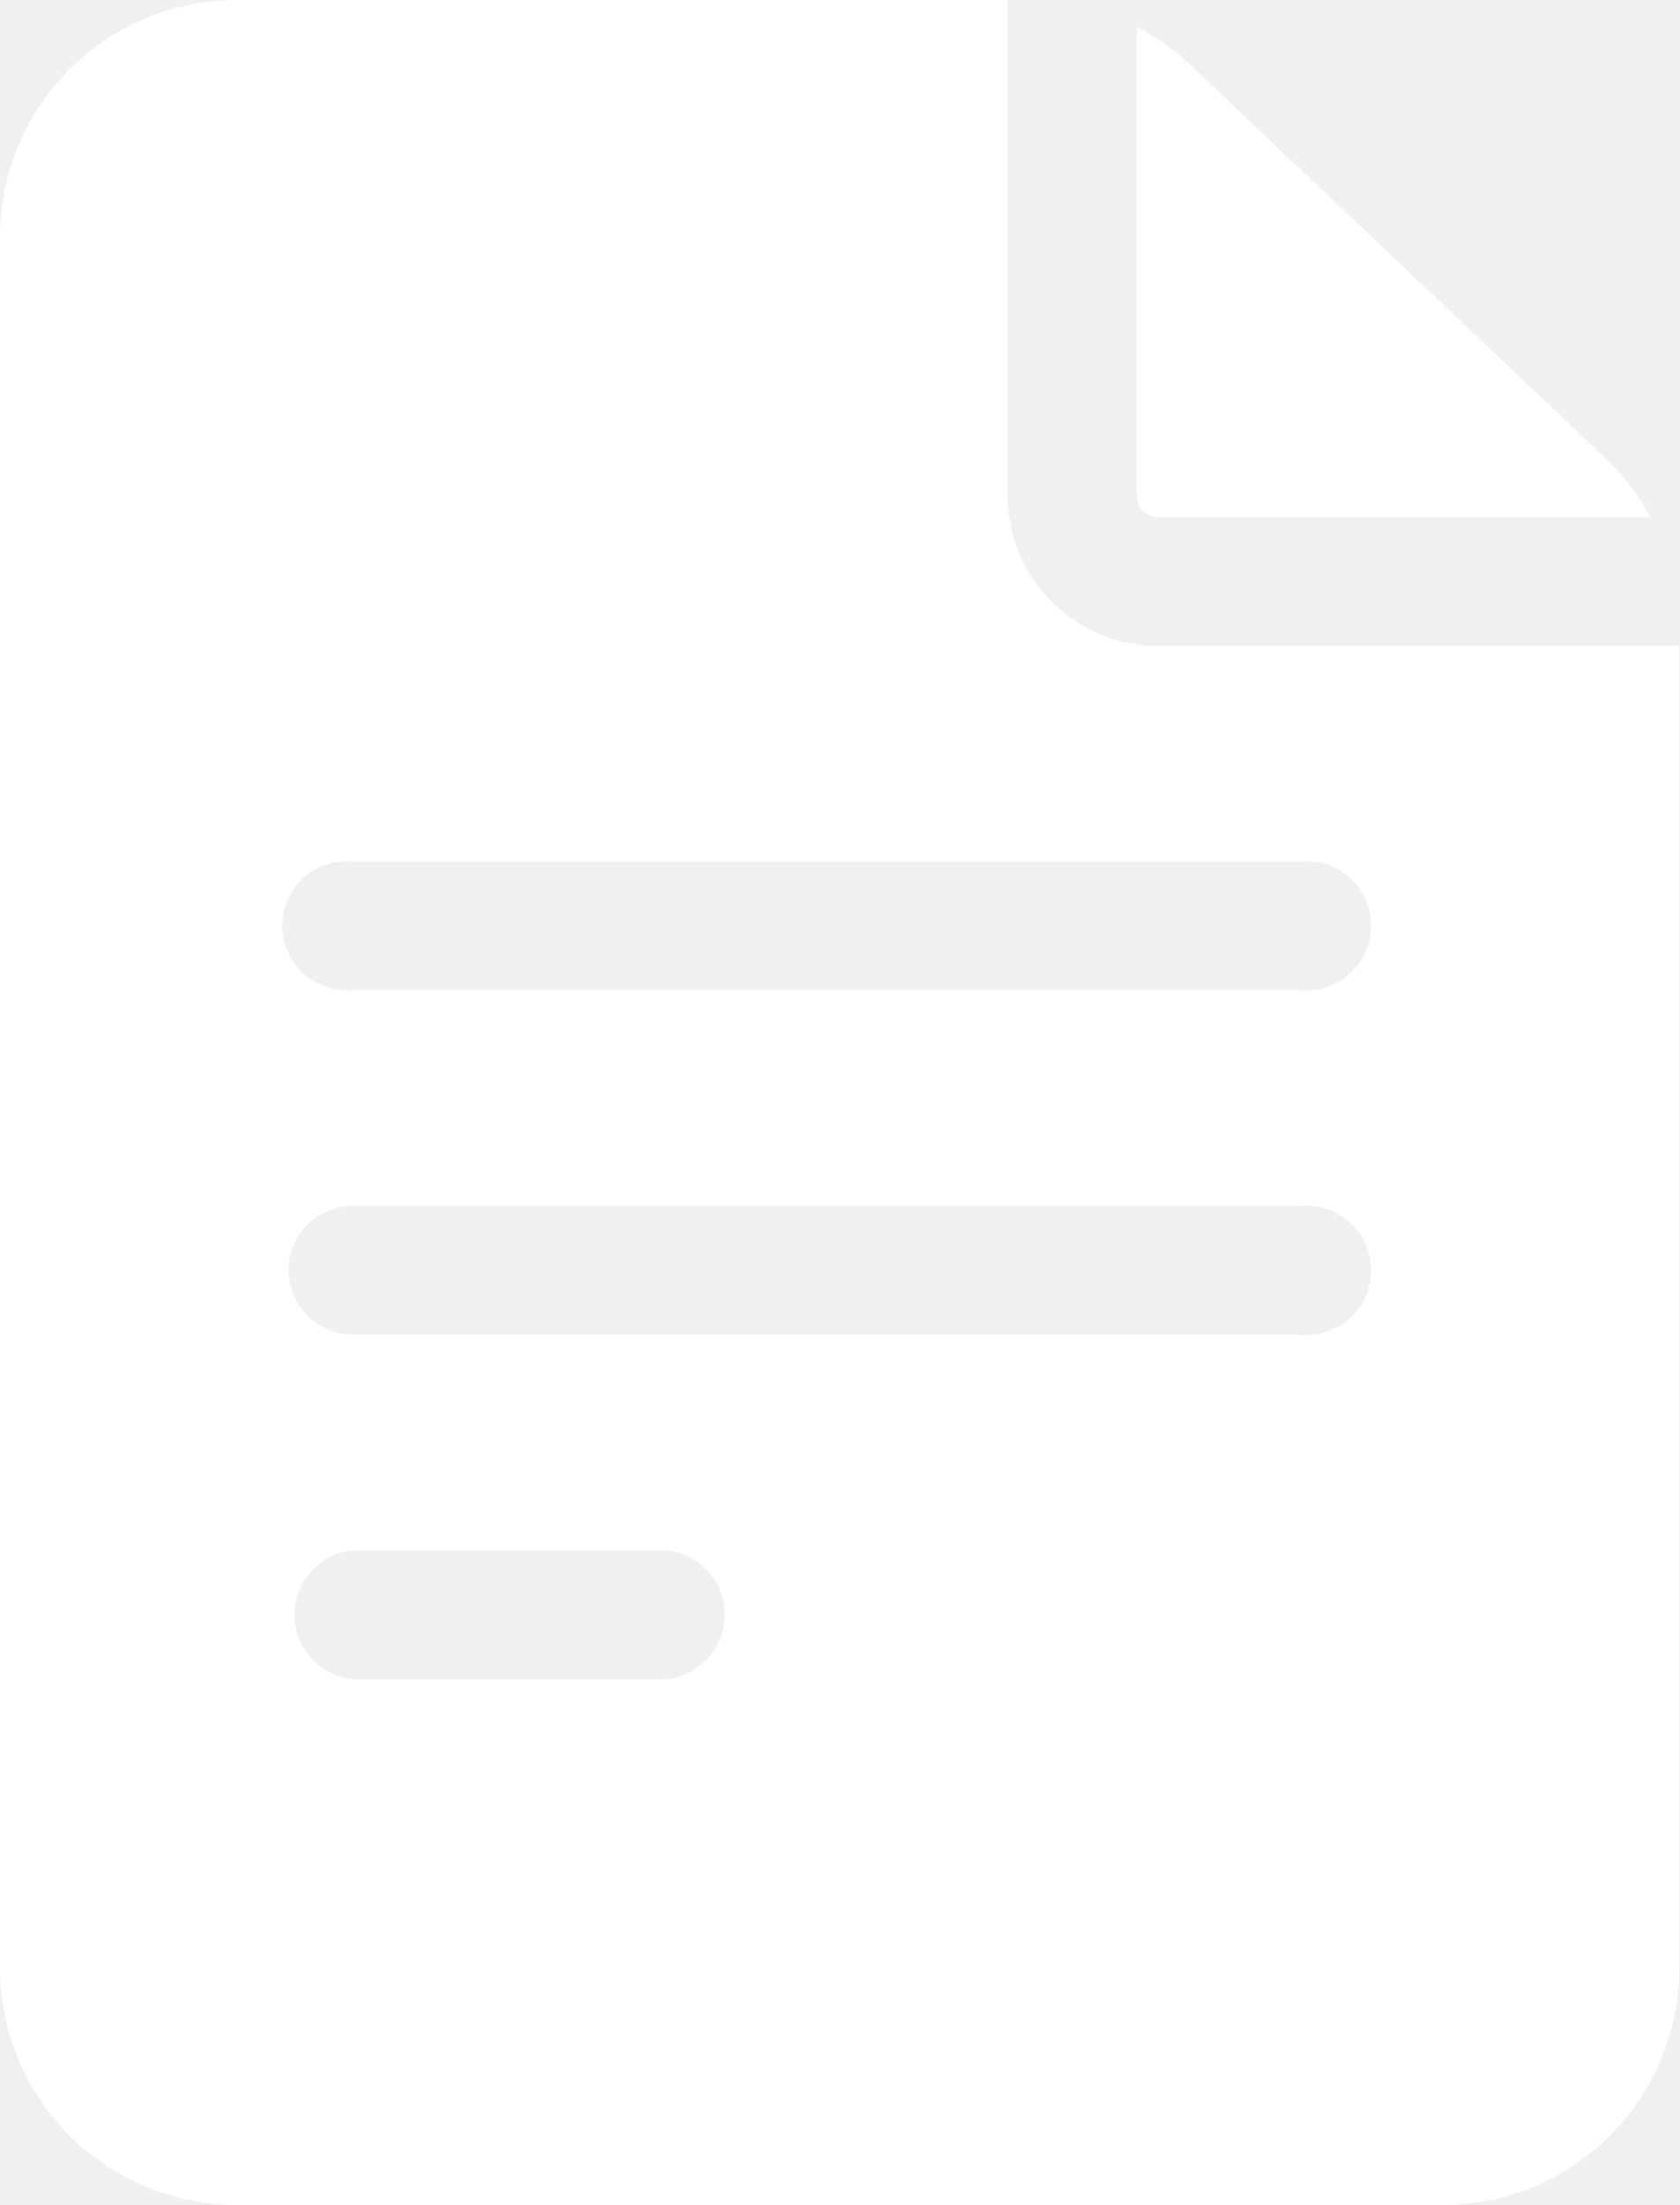
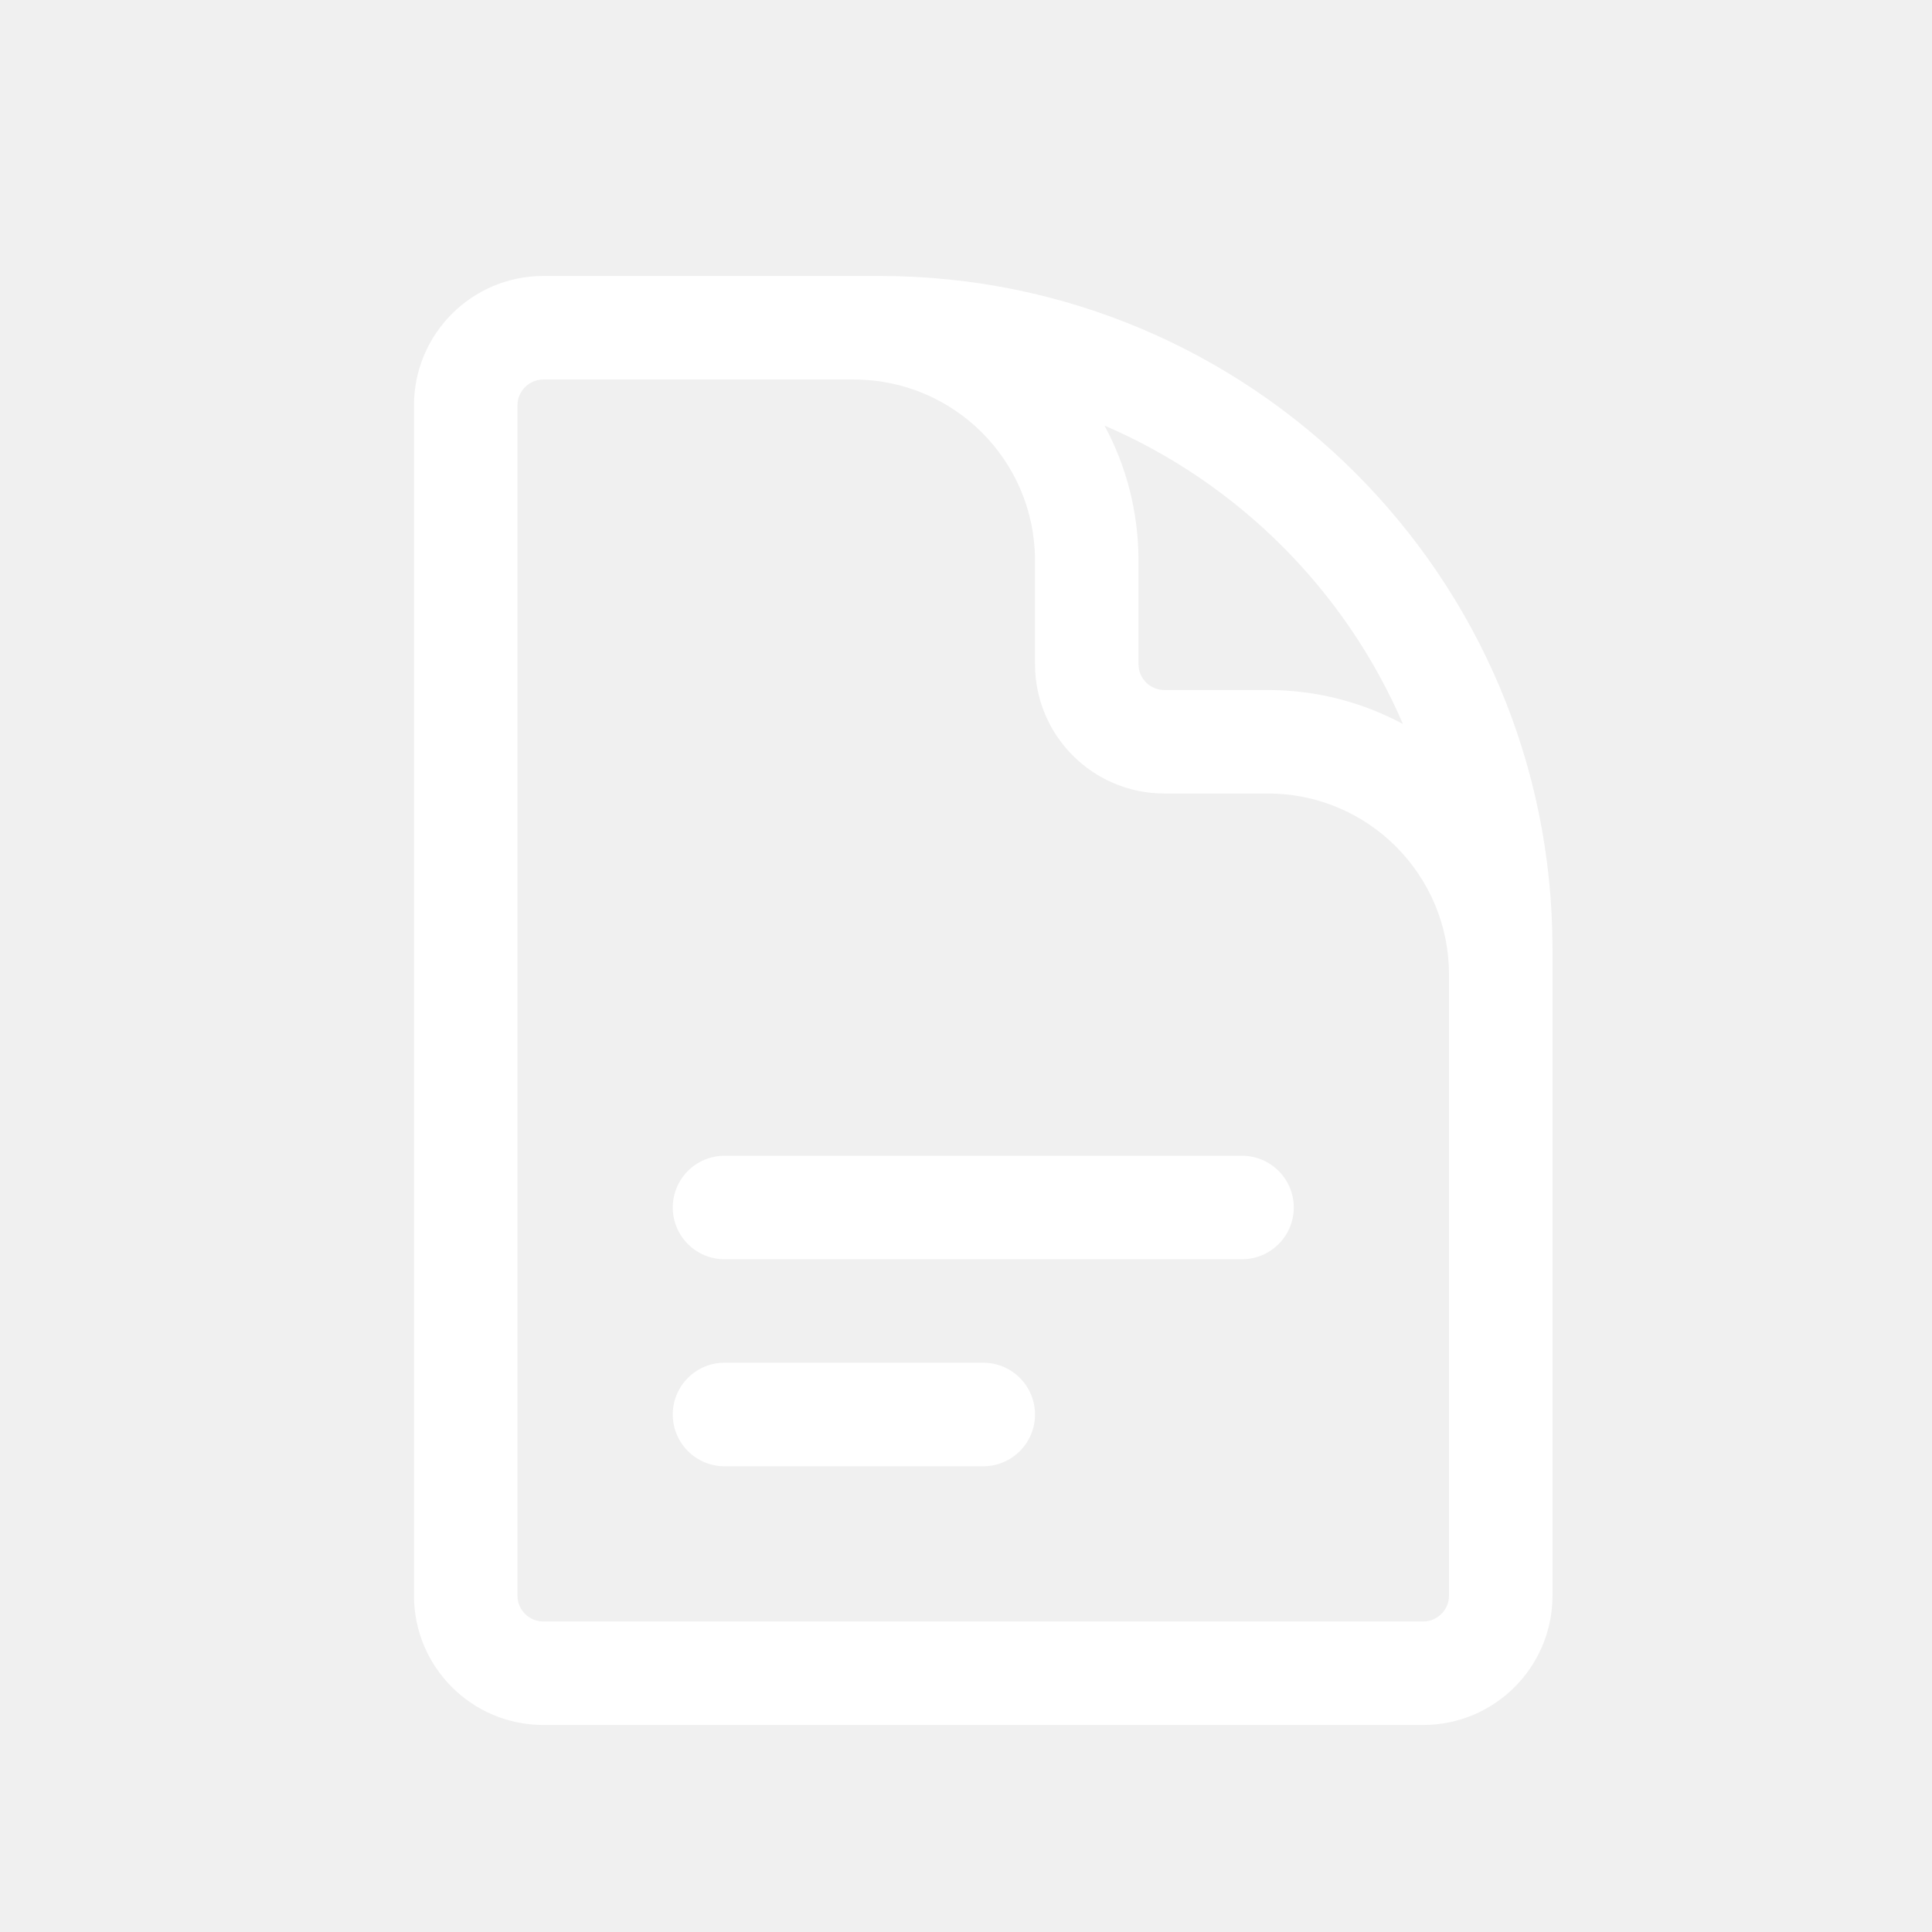
- <svg xmlns="http://www.w3.org/2000/svg" width="11.744" height="15.418" viewBox="0 0 11.744 15.418">
-   <g id="document" transform="translate(-61)">
-     <path id="Path_40420" data-name="Path 40420" d="M69.1,4.517a1.055,1.055,0,0,1-1.054-1.054V0h-5.39A1.658,1.658,0,0,0,61,1.656V13.762a1.658,1.658,0,0,0,1.656,1.656h8.432a1.658,1.658,0,0,0,1.656-1.656V4.517Zm-5.631,6.324h2.19a.452.452,0,0,1,0,.9h-2.19a.452.452,0,0,1,0-.9Zm-.452-1.957a.452.452,0,0,1,.452-.452h6.625a.452.452,0,1,1,0,.9H63.469A.452.452,0,0,1,63.018,8.883Zm7.077-2.861a.452.452,0,1,1,0,.9H63.469a.452.452,0,1,1,0-.9Z" fill="#fff" />
-     <path id="Path_40421" data-name="Path 40421" d="M325,9.5a.151.151,0,0,0,.151.151h3.442a1.652,1.652,0,0,0-.317-.414l-2.9-2.747A1.661,1.661,0,0,0,325,6.221V9.5Z" transform="translate(-256.05 -6.034)" fill="#fff" />
-   </g>
+ <svg xmlns="http://www.w3.org/2000/svg" width="32" height="32" viewBox="0 0 32 32" fill="none">
+   <path fill-rule="evenodd" clip-rule="evenodd" d="M9 6.286C8.763 6.286 8.571 6.478 8.571 6.714V26.429C8.571 26.665 8.763 26.857 9 26.857H23.571C23.808 26.857 24 26.665 24 26.429V16.143C24 14.486 22.657 13.143 21 13.143H19.286C18.102 13.143 17.143 12.184 17.143 11V9.286C17.143 7.629 15.8 6.286 14.143 6.286H9ZM9 4.571C7.817 4.571 6.857 5.531 6.857 6.714V26.429C6.857 27.612 7.817 28.571 9 28.571H23.571C24.755 28.571 25.714 27.612 25.714 26.429V15.714C25.714 9.56 20.726 4.571 14.571 4.571H9ZM18.294 7.049C18.653 7.714 18.857 8.476 18.857 9.286V11C18.857 11.237 19.049 11.429 19.286 11.429H21C21.809 11.429 22.571 11.633 23.237 11.992C22.284 9.778 20.508 8.001 18.294 7.049ZM11.143 20C11.143 19.527 11.527 19.143 12 19.143H20.571C21.045 19.143 21.429 19.527 21.429 20C21.429 20.473 21.045 20.857 20.571 20.857H12C11.527 20.857 11.143 20.473 11.143 20ZM11.143 23.429C11.143 22.955 11.527 22.571 12 22.571H16.286C16.759 22.571 17.143 22.955 17.143 23.429C17.143 23.902 16.759 24.286 16.286 24.286H12C11.527 24.286 11.143 23.902 11.143 23.429Z" fill="white" />
</svg>
